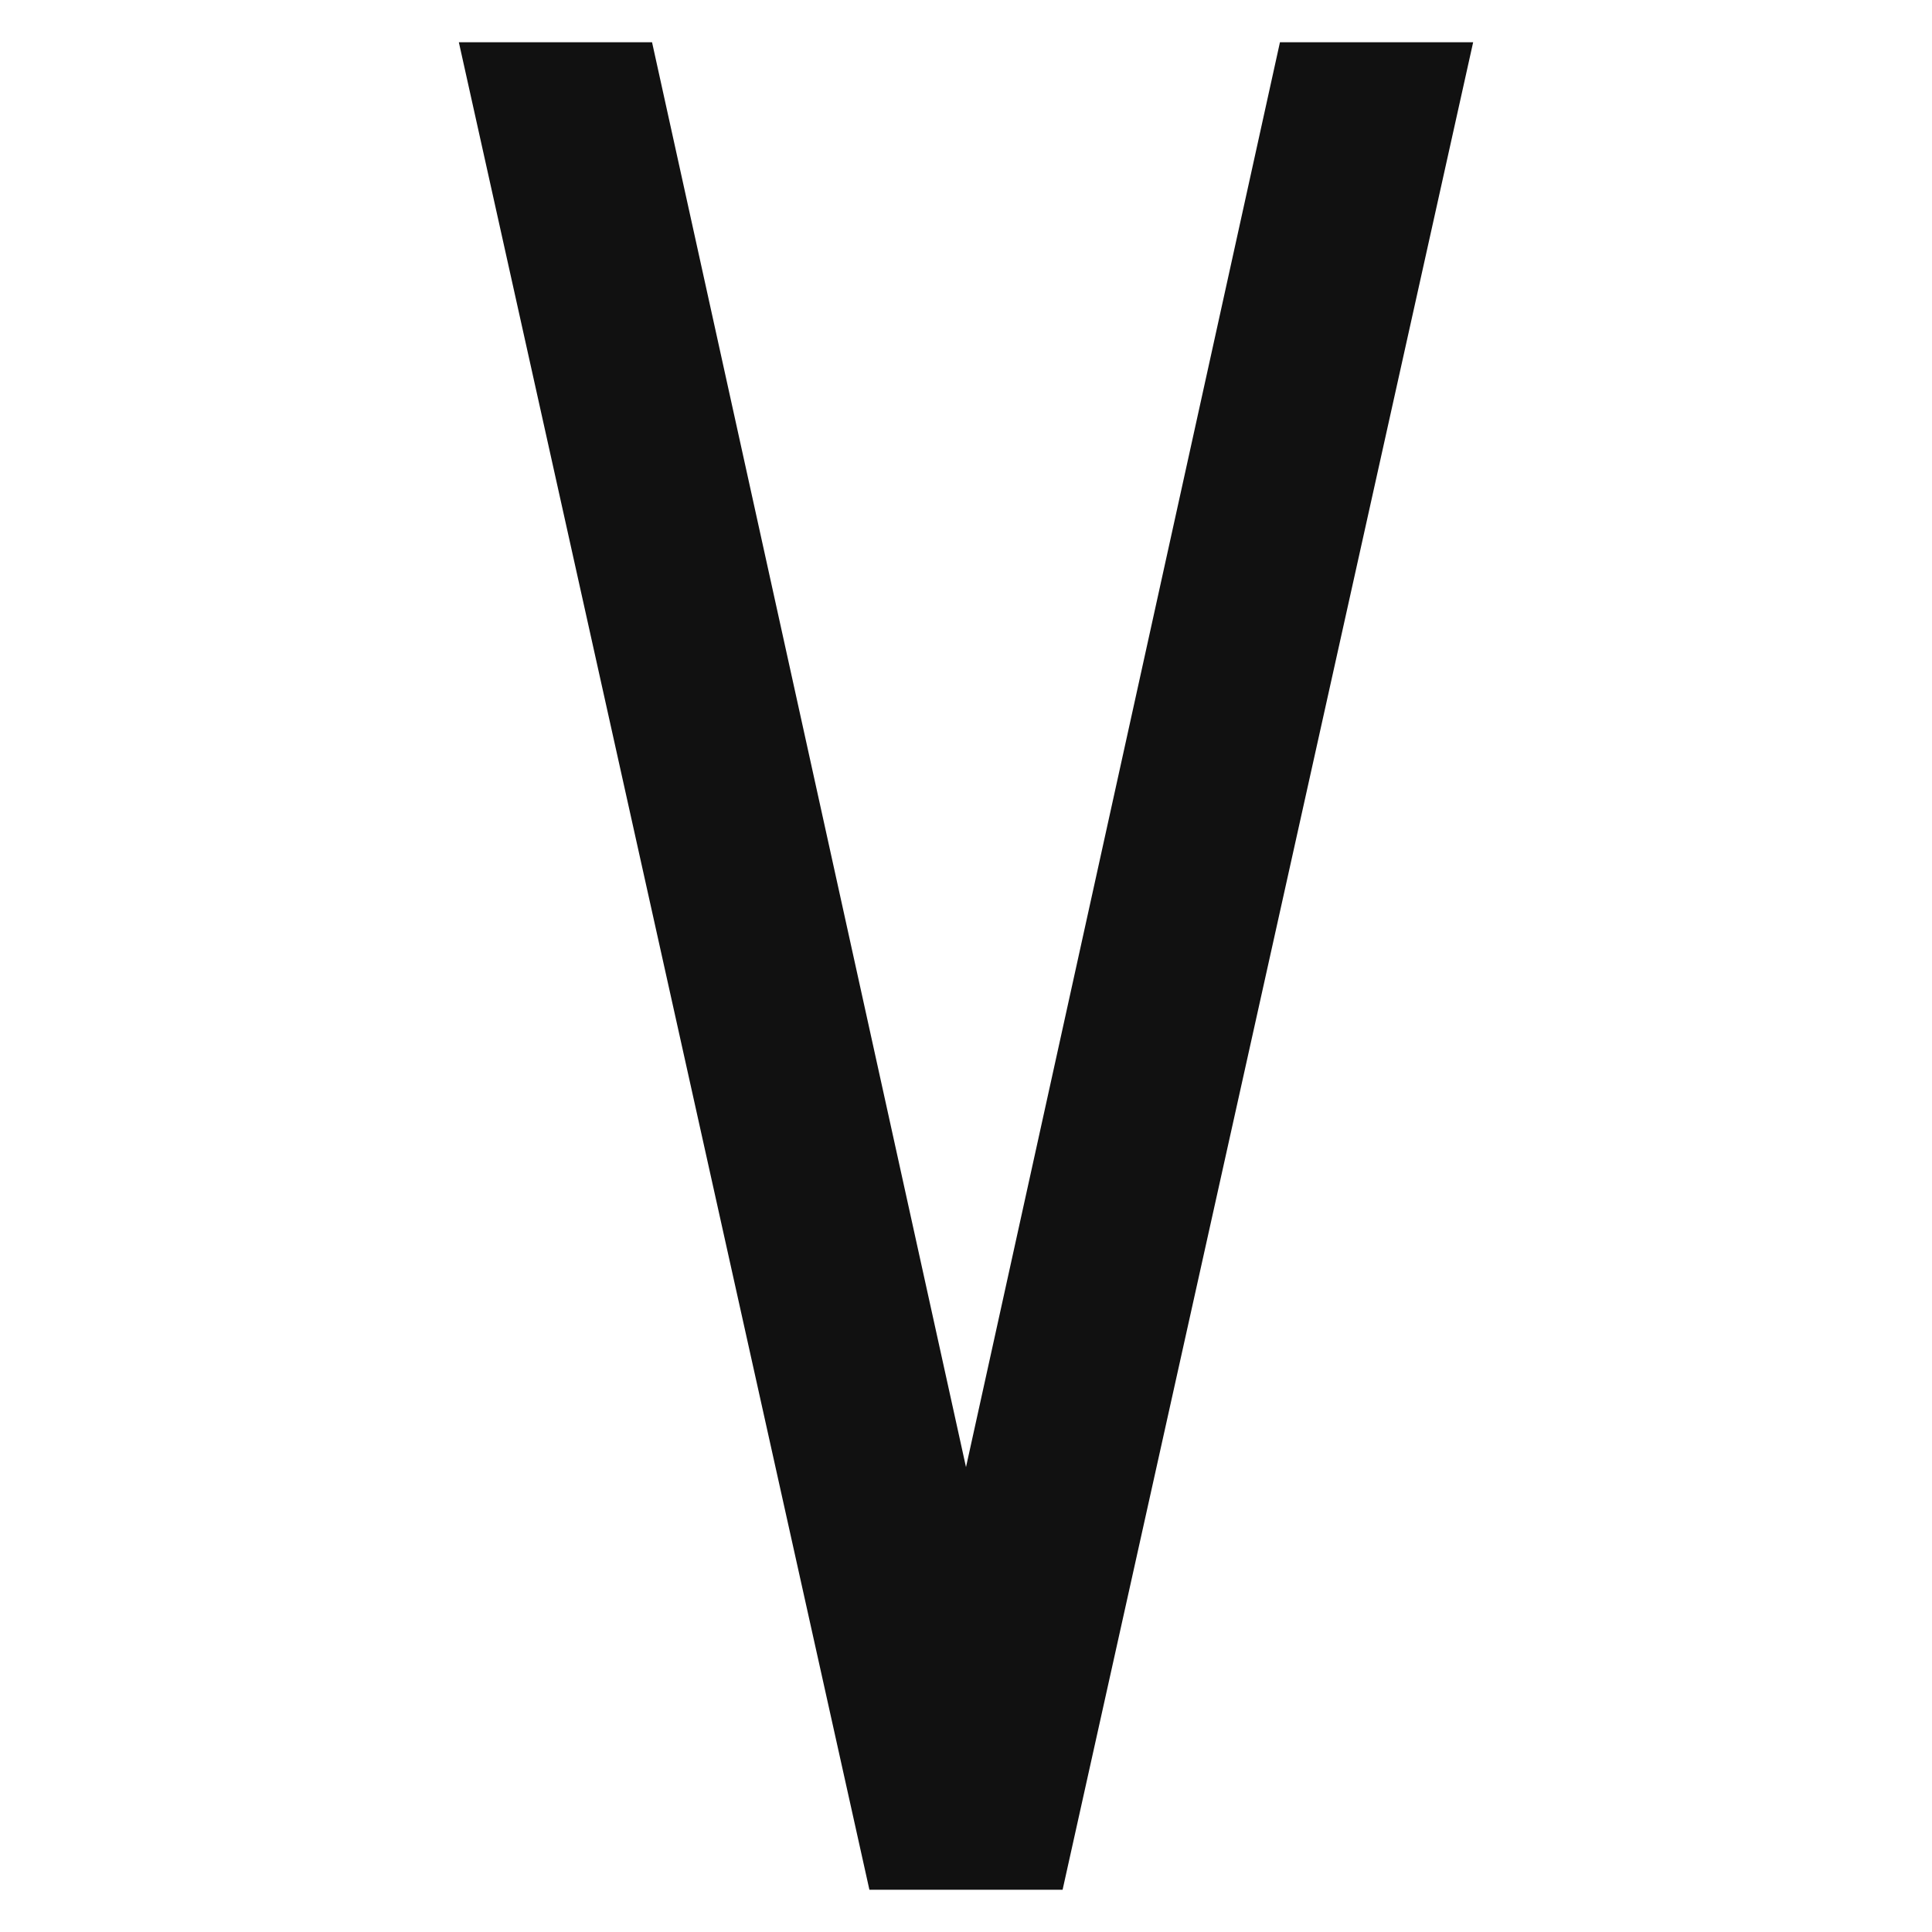
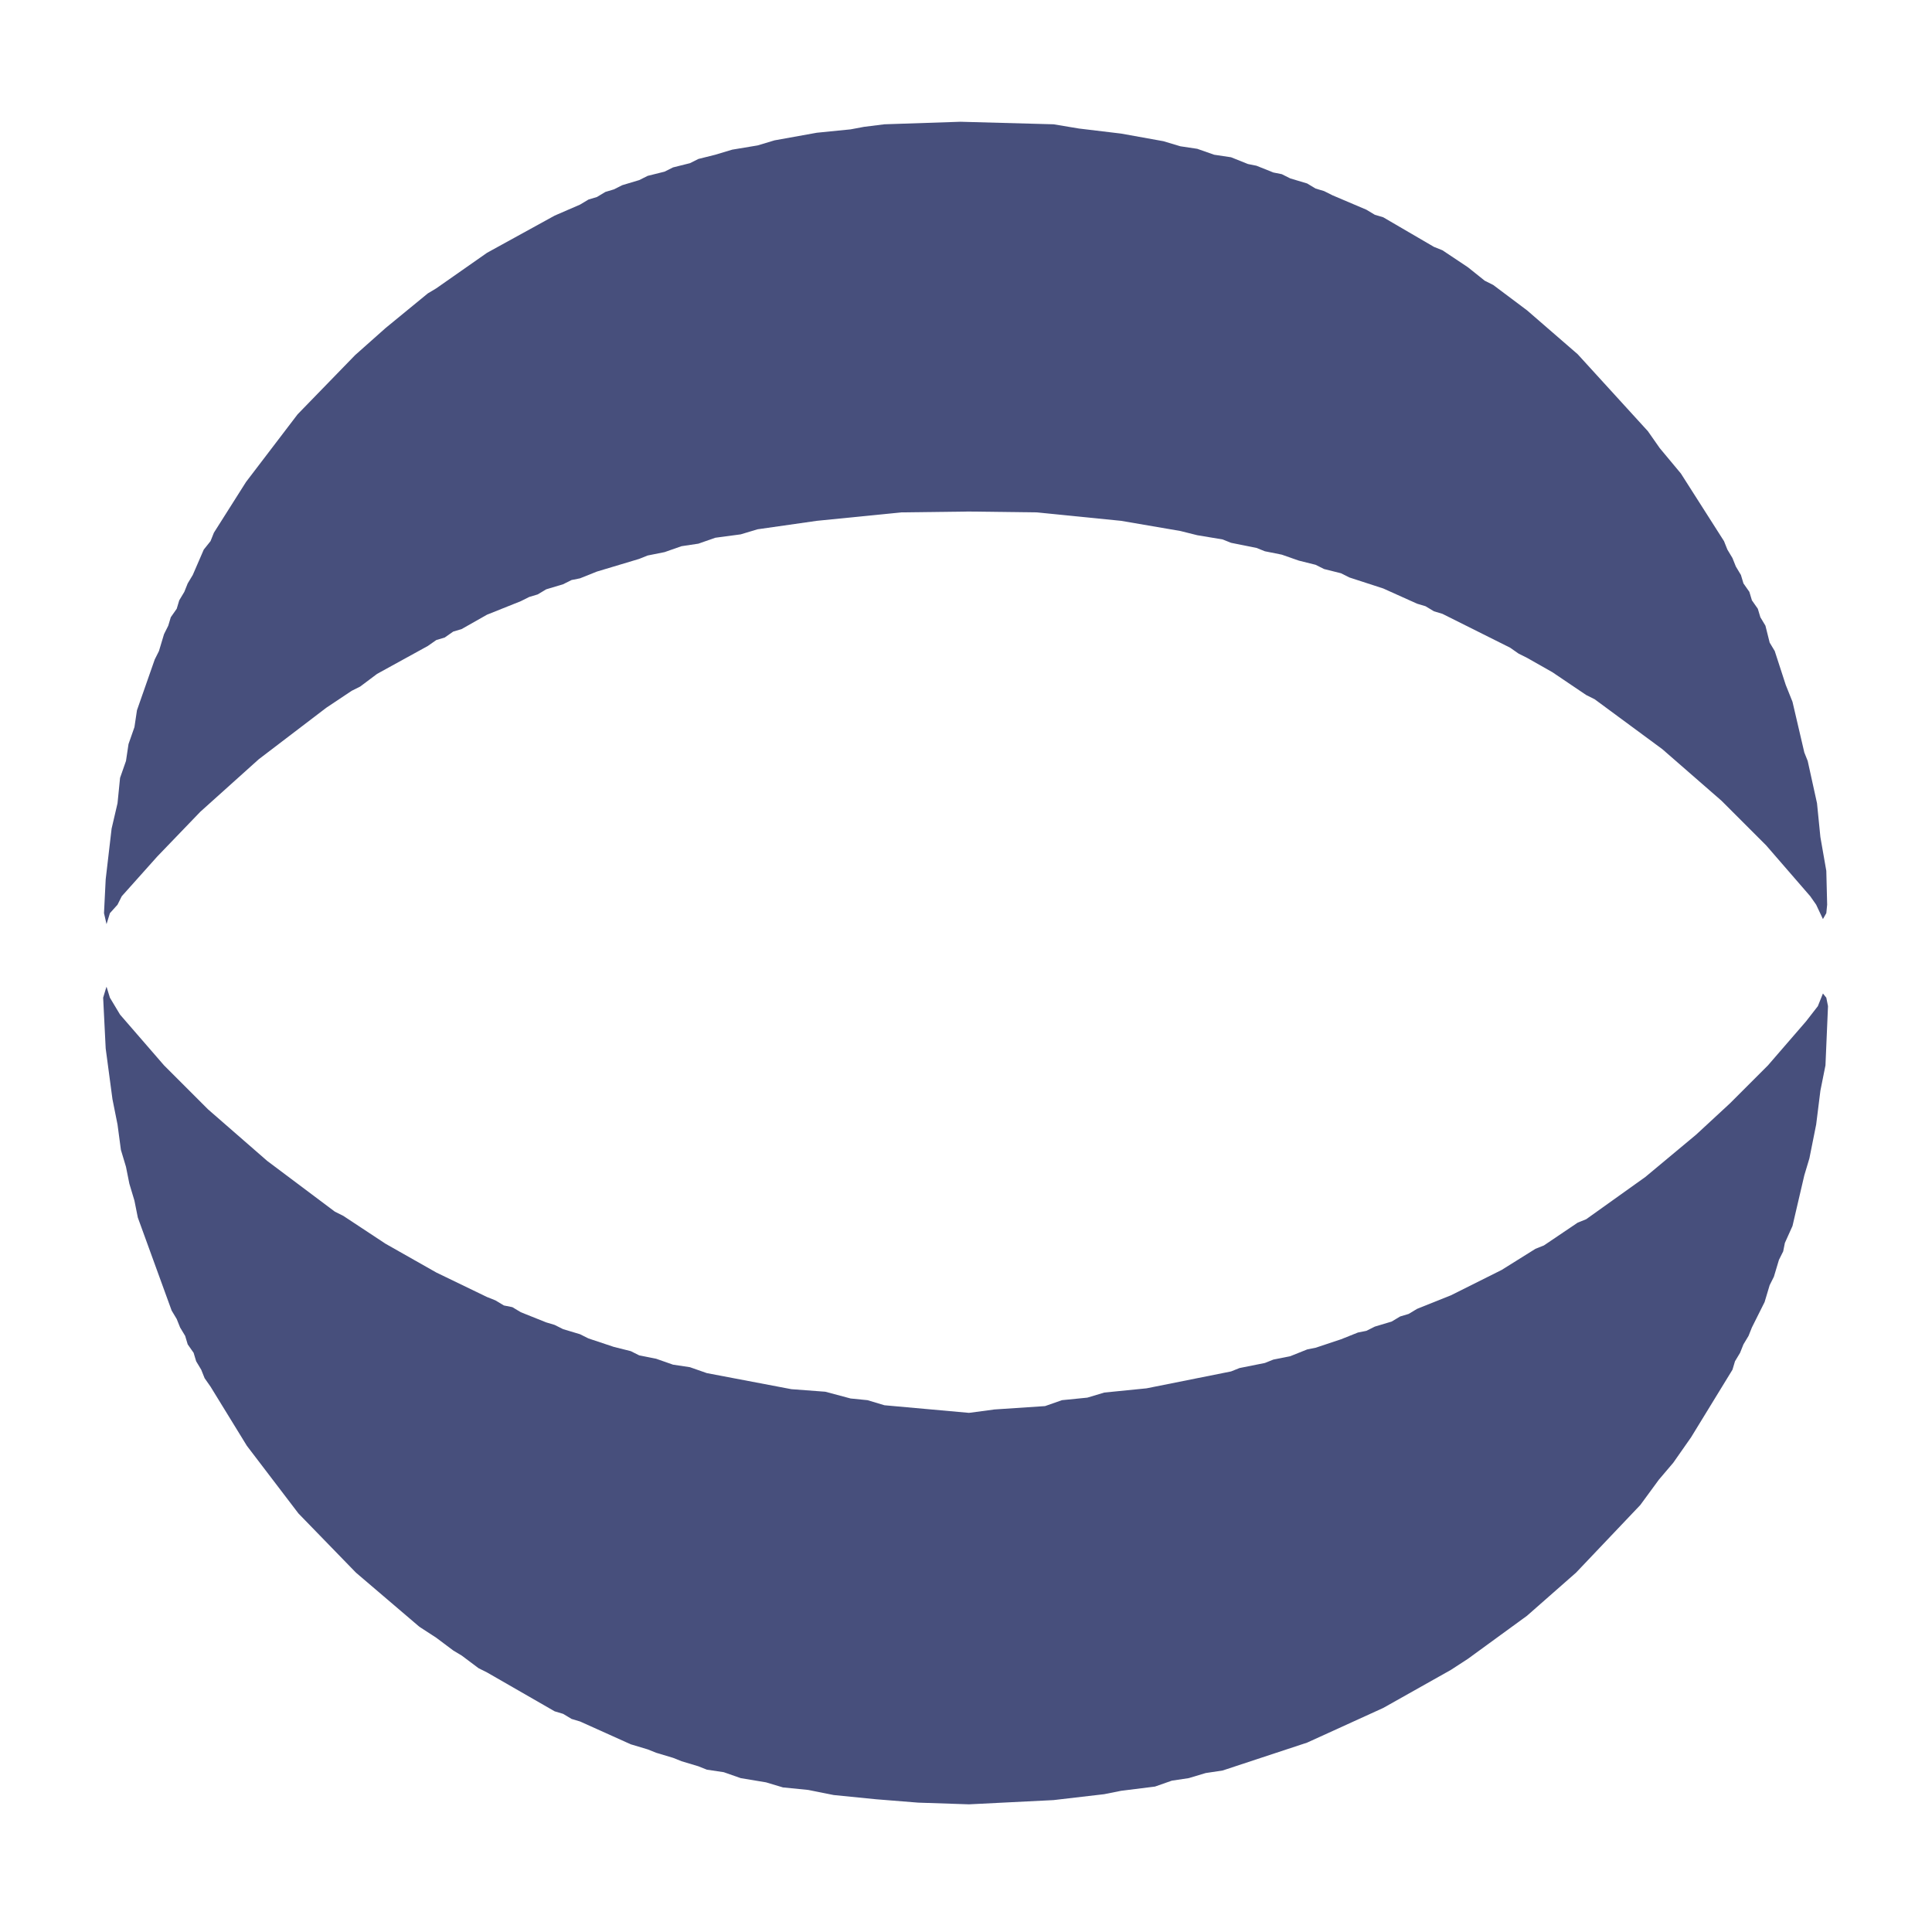
- <svg xmlns="http://www.w3.org/2000/svg" viewBox="0 0 160 160">
-   <style>.mark { fill: #111111; } @media (prefers-color-scheme: dark) { .mark { fill: #f6f6f6; } }</style>
-   <polygon class="mark" transform="translate(38 3.5)" points="0,0 16,0 42,118 68,0 84,0 50,153 34,153" />
+ <svg xmlns="http://www.w3.org/2000/svg" viewBox="-12.2 -14.4 228.5 228.5">
+   <style>.mark { fill: #474f7c; } @media (prefers-color-scheme: dark) { .mark { fill: #e1e4f2; } }</style>
+   <path class="mark" fill-rule="evenodd" d="M90.0 0.6L92.4 0.3L101.4 0.0L112.4 0.3L115.4 0.8L120.4 1.4L125.4 2.3L127.4 2.9L129.4 3.2L131.4 3.9L133.4 4.2L135.4 5.0L136.4 5.2L138.4 6.0L139.4 6.2L140.4 6.7L142.4 7.3L143.4 7.9L144.4 8.2L145.4 8.7L149.4 10.4L150.4 11.0L151.4 11.3L157.4 14.8L158.4 15.2L161.4 17.2L163.4 18.8L164.4 19.3L168.4 22.3L174.4 27.5L182.7 36.6L184.1 38.6L186.6 41.6L191.7 49.6L192.1 50.6L192.7 51.6L193.1 52.6L193.7 53.6L194.0 54.6L194.7 55.6L195.0 56.6L195.7 57.6L196.0 58.6L196.6 59.6L197.1 61.6L197.7 62.6L199.0 66.6L199.8 68.6L201.2 74.6L201.6 75.6L202.7 80.6L203.1 84.6L203.8 88.6L203.9 92.6L203.8 93.6L203.4 94.3L202.6 92.6L201.9 91.6L196.7 85.6L191.4 80.3L184.4 74.2L176.4 68.3L175.4 67.8L171.4 65.1L168.4 63.4L167.4 62.9L166.4 62.2L158.4 58.2L157.4 57.9L156.4 57.3L155.4 57.0L151.4 55.2L147.4 53.9L146.4 53.4L144.4 52.9L143.4 52.4L141.4 51.9L139.4 51.2L137.4 50.8L136.4 50.4L133.4 49.8L132.4 49.4L129.4 48.9L127.4 48.4L120.4 47.2L110.4 46.2L102.4 46.1L94.4 46.2L84.4 47.2L77.4 48.2L75.4 48.8L72.4 49.2L70.4 49.9L68.4 50.2L66.4 50.9L64.4 51.3L63.4 51.7L58.4 53.2L56.4 54.0L55.4 54.2L54.4 54.7L52.4 55.3L51.4 55.9L50.4 56.2L49.4 56.7L45.4 58.3L42.4 60.0L41.4 60.3L40.4 61.0L39.4 61.3L38.4 62.0L32.4 65.3L30.4 66.8L29.4 67.3L26.4 69.3L18.4 75.4L11.5 81.6L6.4 86.9L2.2 91.6L1.7 92.6L0.8 93.6L0.4 94.9L0.1 93.6L0.3 89.6L1.0 83.6L1.7 80.6L2.0 77.6L2.7 75.6L3.0 73.6L3.7 71.6L4.0 69.6L6.1 63.6L6.6 62.6L7.2 60.6L7.7 59.6L8.0 58.6L8.7 57.6L9.0 56.6L9.6 55.6L10.0 54.6L10.6 53.6L11.9 50.6L12.7 49.6L13.1 48.6L16.9 42.6L23.0 34.6L29.8 27.6L33.4 24.4L38.4 20.3L39.4 19.7L45.4 15.5L53.4 11.1L56.4 9.8L57.4 9.2L58.4 8.9L59.4 8.3L60.4 8.0L61.4 7.5L63.4 6.9L64.4 6.4L66.4 5.9L67.4 5.4L69.4 4.9L70.4 4.4L72.4 3.9L74.4 3.3L77.4 2.8L79.4 2.2L84.4 1.3L88.4 0.9ZM0.3 102.6L0.4 102.3L0.8 103.6L2.0 105.6L7.2 111.6L12.4 116.8L19.4 122.9L27.4 128.9L28.4 129.4L33.4 132.7L39.4 136.1L45.4 139.0L46.4 139.4L47.4 140.0L48.4 140.2L49.4 140.8L52.4 142.0L53.4 142.3L54.4 142.8L56.4 143.4L57.4 143.9L60.4 144.9L62.4 145.4L63.4 145.9L65.4 146.3L67.4 147.0L69.4 147.3L71.4 148.0L81.4 149.9L85.4 150.2L88.4 151.0L90.4 151.2L92.4 151.8L102.4 152.7L105.4 152.3L111.4 151.9L113.4 151.2L116.4 150.9L118.4 150.3L123.4 149.8L133.4 147.8L134.4 147.4L137.4 146.8L138.4 146.4L140.4 146.0L142.4 145.2L143.4 145.0L146.4 144.0L148.4 143.2L149.4 143.0L150.4 142.5L152.4 141.9L153.4 141.3L154.4 141.0L155.4 140.4L159.4 138.8L165.4 135.8L169.4 133.3L170.4 132.9L174.4 130.2L175.4 129.8L182.4 124.8L188.4 119.8L192.4 116.1L196.9 111.6L201.4 106.4L202.8 104.6L203.4 103.1L203.8 103.6L204.0 104.6L203.7 111.6L203.1 114.6L202.6 118.6L201.8 122.6L201.2 124.6L199.8 130.6L198.9 132.6L198.7 133.6L198.2 134.6L197.6 136.6L197.1 137.6L196.5 139.6L195.0 142.6L194.6 143.6L194.0 144.6L193.6 145.6L193.0 146.6L192.7 147.6L187.8 155.6L185.7 158.6L184.0 160.6L181.8 163.6L174.2 171.6L168.4 176.7L161.4 181.8L159.4 183.1L151.4 187.6L142.4 191.7L132.4 195.0L130.4 195.3L128.4 195.9L126.4 196.2L124.4 196.9L120.4 197.4L118.4 197.8L112.4 198.5L102.4 199.0L96.4 198.8L91.4 198.4L86.4 197.9L83.4 197.3L80.4 197.0L78.4 196.4L75.4 195.9L73.4 195.2L71.4 194.9L70.4 194.5L68.4 193.9L67.4 193.5L65.4 192.9L64.4 192.5L62.4 191.9L56.4 189.2L55.4 188.9L54.4 188.3L53.4 188.0L45.4 183.4L44.4 182.9L42.4 181.4L41.4 180.8L39.4 179.3L37.4 178.0L29.9 171.6L23.1 164.6L17.0 156.6L12.7 149.6L12.0 148.6L11.6 147.6L11.0 146.6L10.7 145.6L10.0 144.6L9.7 143.6L9.1 142.6L8.7 141.6L8.1 140.6L4.1 129.6L3.7 127.6L3.1 125.6L2.7 123.6L2.1 121.6L1.7 118.6L1.1 115.6L0.3 109.6L0.0 103.6Z" />
</svg>
